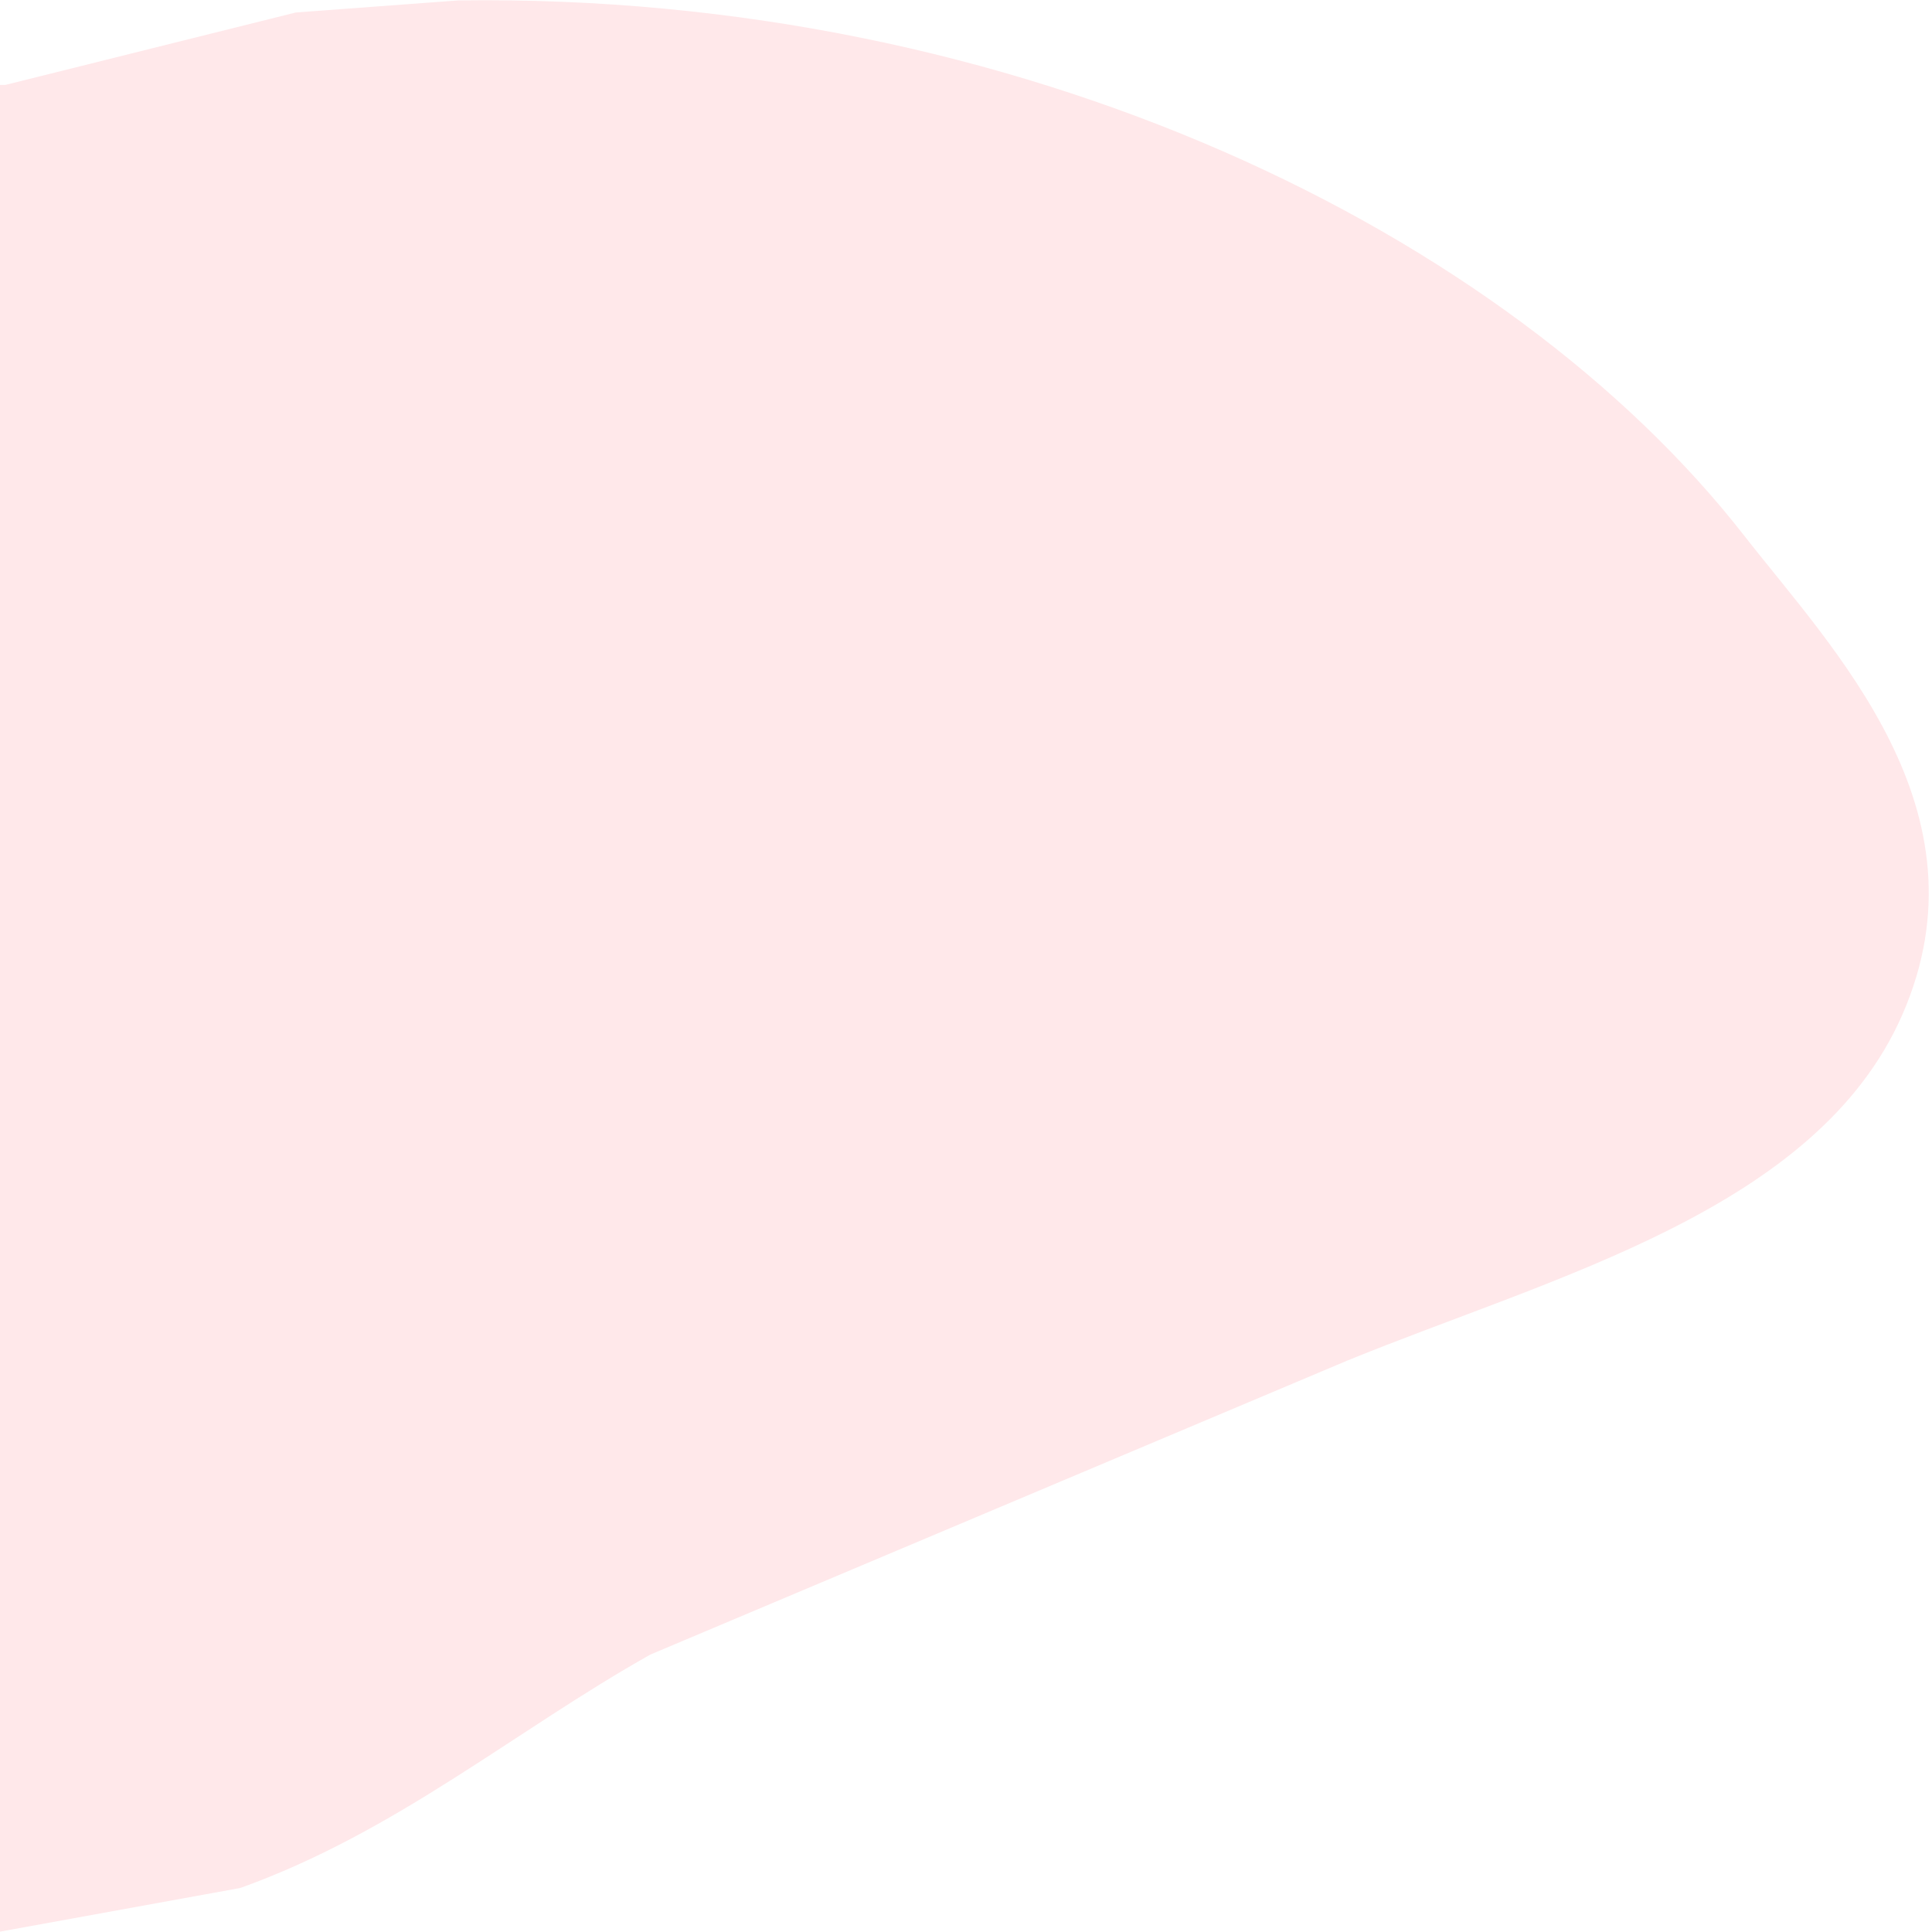
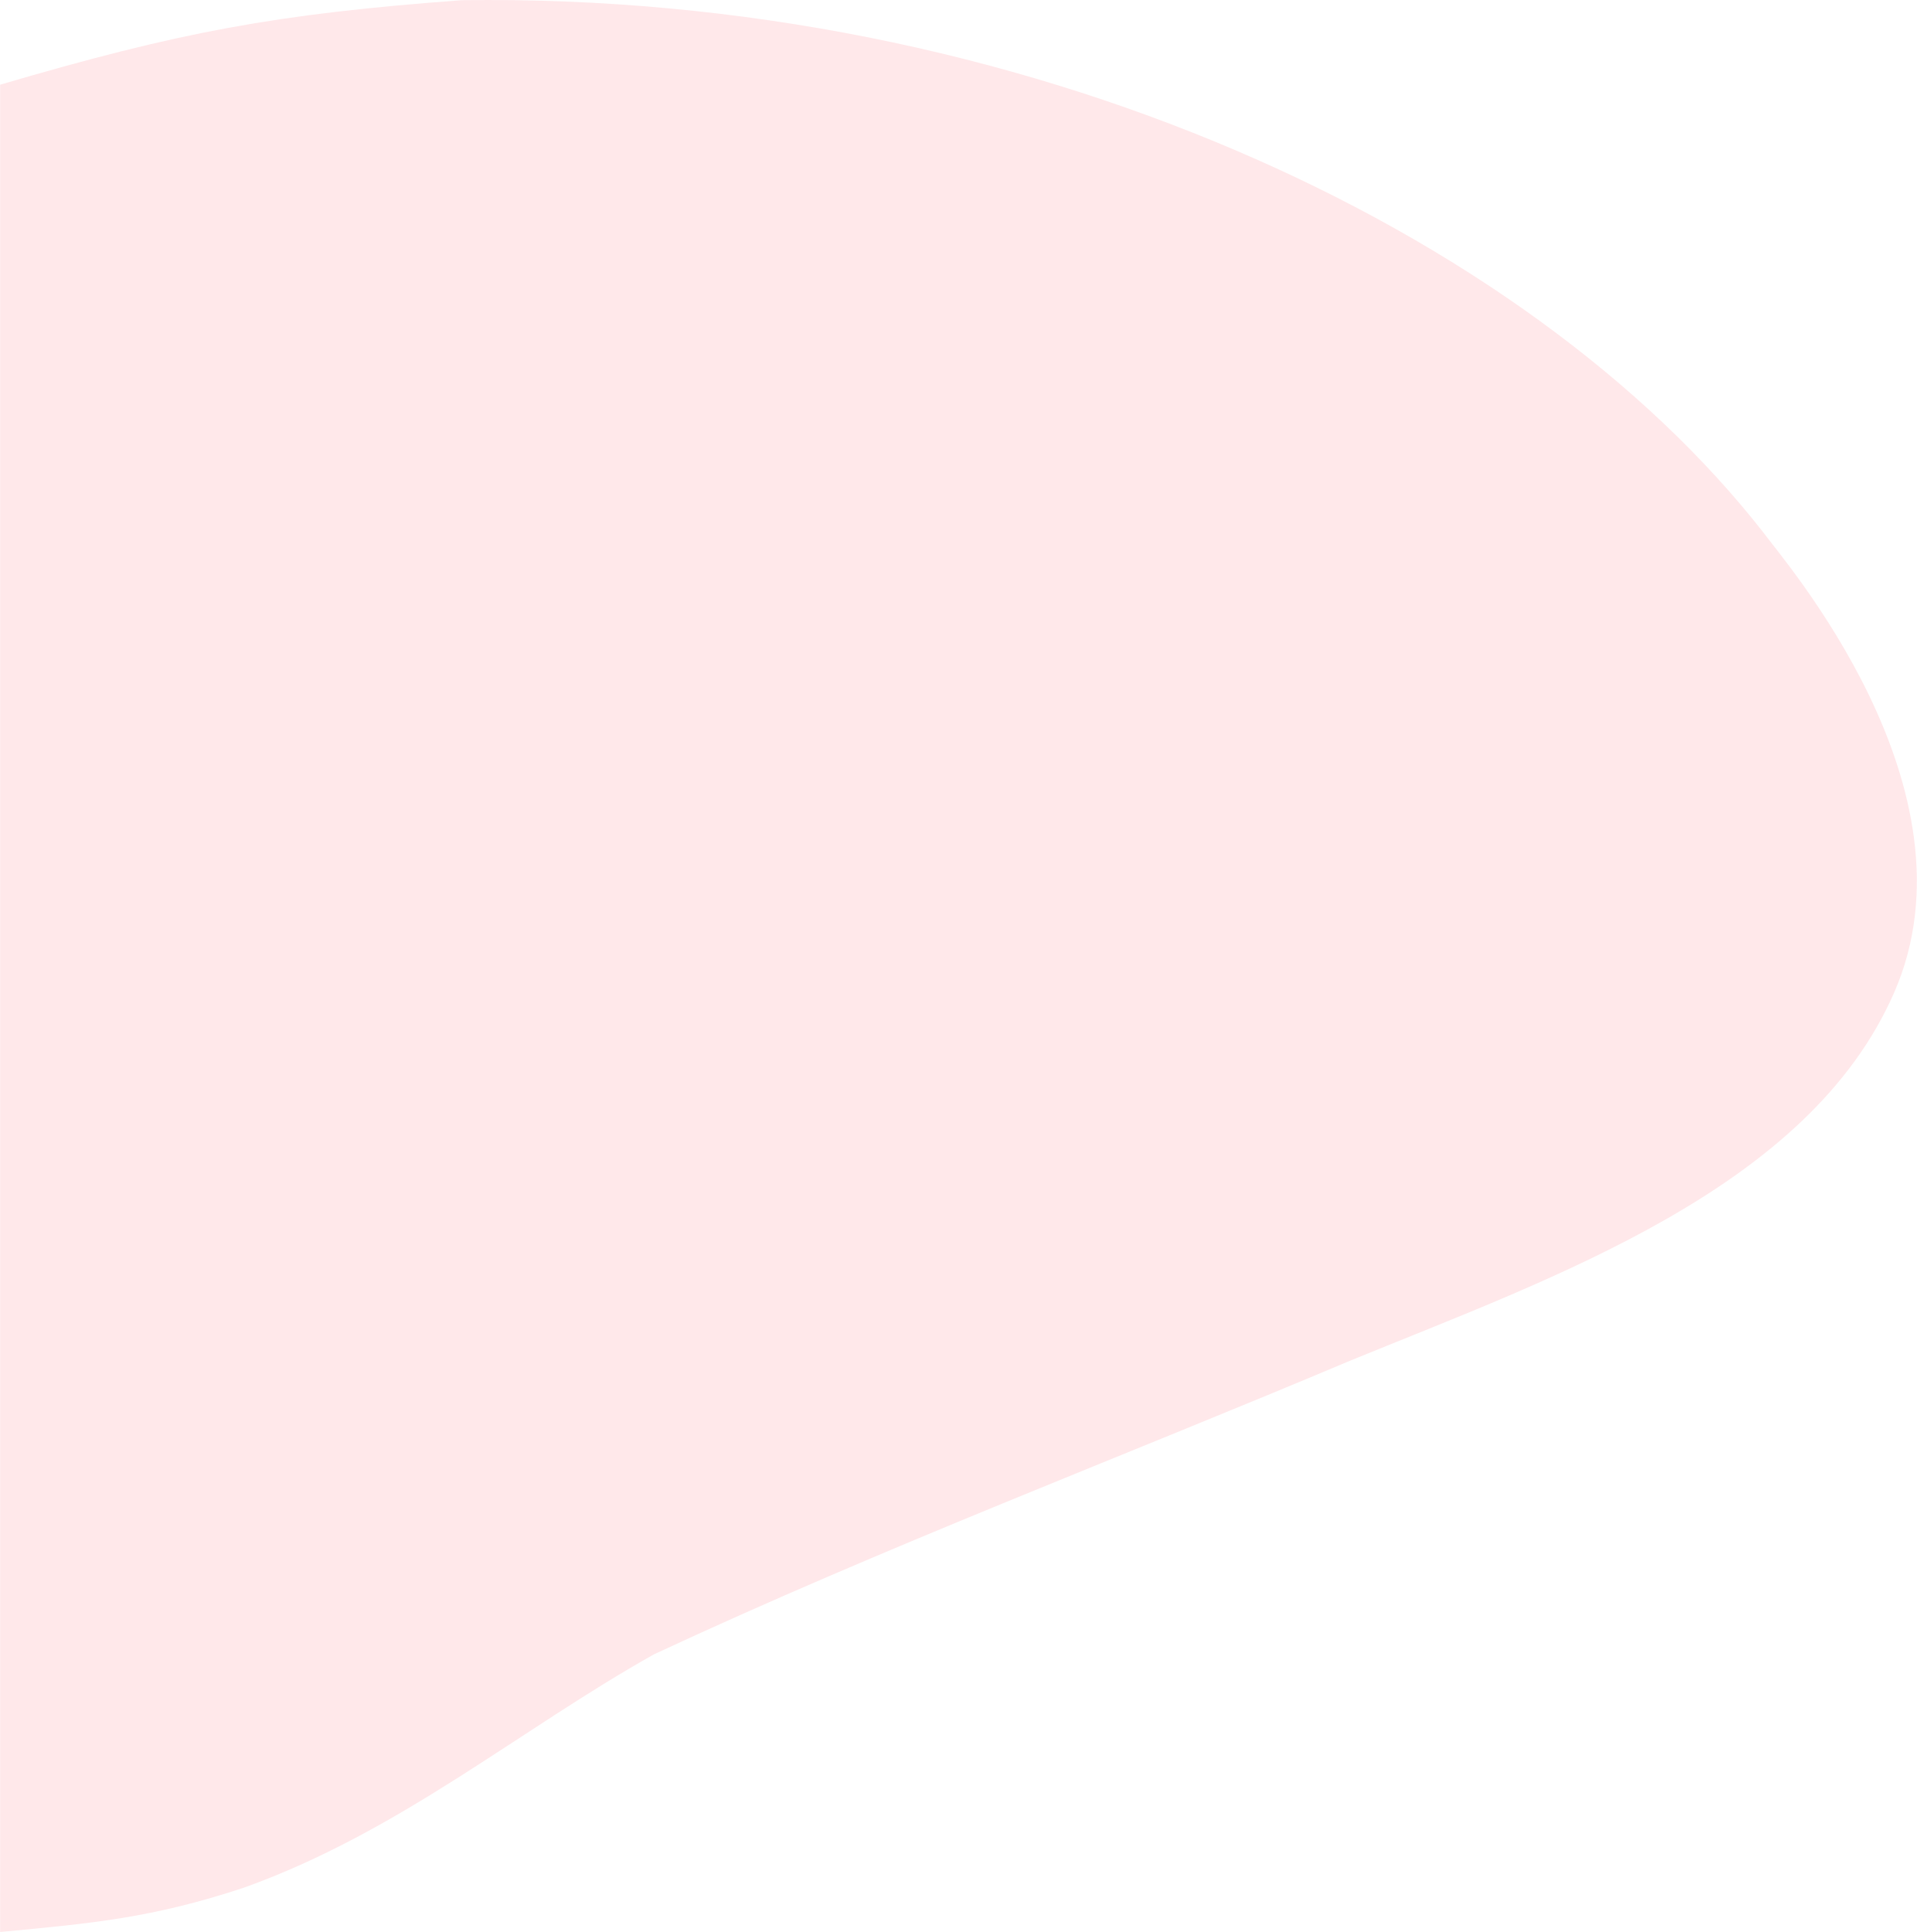
- <svg xmlns="http://www.w3.org/2000/svg" xml:space="preserve" width="500px" height="500px" version="1.1" shape-rendering="geometricPrecision" text-rendering="geometricPrecision" image-rendering="optimizeQuality" fill-rule="evenodd" clip-rule="evenodd" viewBox="0 0 500 500">
+ <svg xmlns="http://www.w3.org/2000/svg" xml:space="preserve" width="496px" height="500px" version="1.1" shape-rendering="geometricPrecision" text-rendering="geometricPrecision" image-rendering="optimizeQuality" fill-rule="evenodd" clip-rule="evenodd" viewBox="0 0 496 500.08">
  <g id="Слой_x0020_1">
-     <g id="_1167936575328">
-       <g>
-         <path fill="#FF2234" fill-opacity="0.102" d="M118.58 0.11c145.35,-2.02 271.55,59.98 332.83,138.53 22.95,29.41 64.03,71.05 40.92,123.95 -22.13,50.63 -90.46,67.79 -143.75,89.57 -60.08,25.34 -120.17,50.69 -180.24,76.03 -34.97,19.64 -65.77,45.94 -106.15,60.42 -21.01,3.81 -42.02,7.63 -63.03,11.45 0,-159.34 0,-318.73 0,-478.08 0.73,0 1.47,0 2.21,0 25.06,-6.25 50.13,-12.5 75.19,-18.75 14.01,-1.04 28.02,-2.08 42.02,-3.12z" />
-       </g>
-     </g>
+     <path fill="#FF2234" fill-opacity="0.102" d="M119.44 0.05c145.38,-2.02 275.65,59.36 336.95,137.92 4.67,6.55 56.85,66.07 33.73,118.97 -22.14,50.64 -87.35,73.43 -140.65,95.21 -60.08,25.35 -120.49,48.2 -180.26,76.05 -34.98,19.64 -65.78,45.94 -106.17,60.42 -23.82,7.88 -39.22,9.2 -63.04,11.46 0,-159.37 0,-318.79 0,-478.16 46.49,-13.65 71.23,-18.29 119.44,-21.87z" />
  </g>
</svg>
